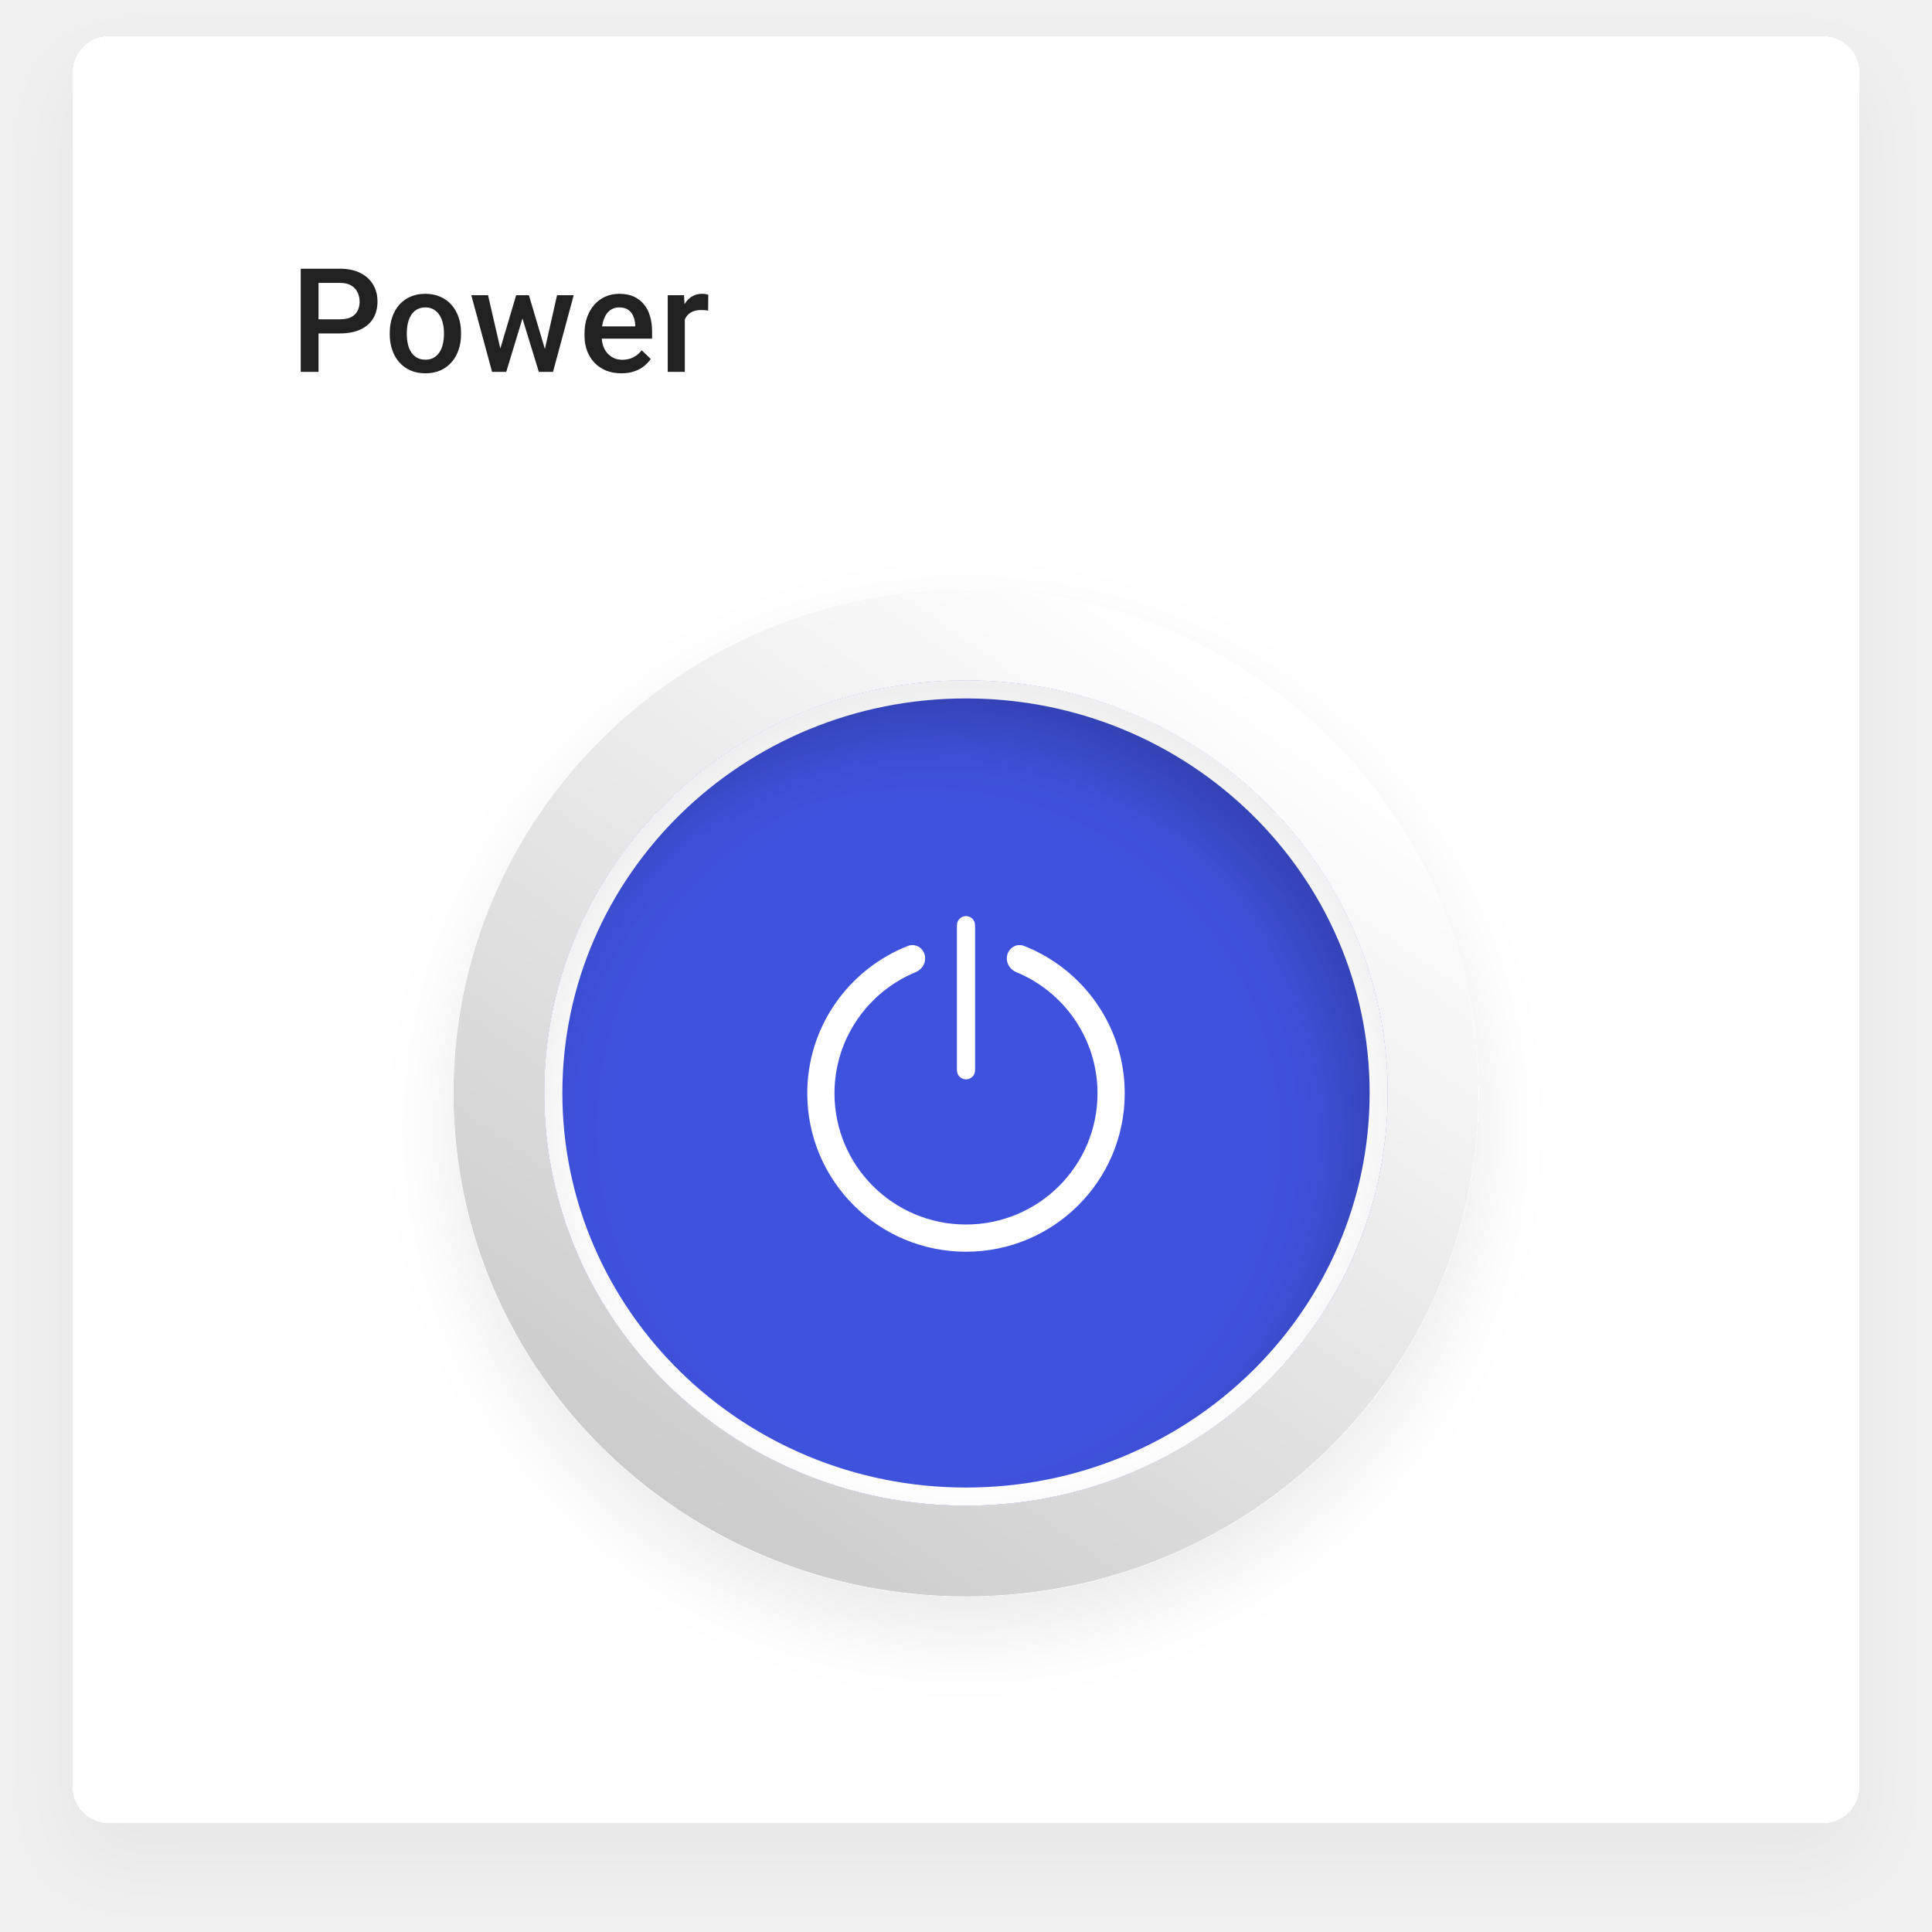
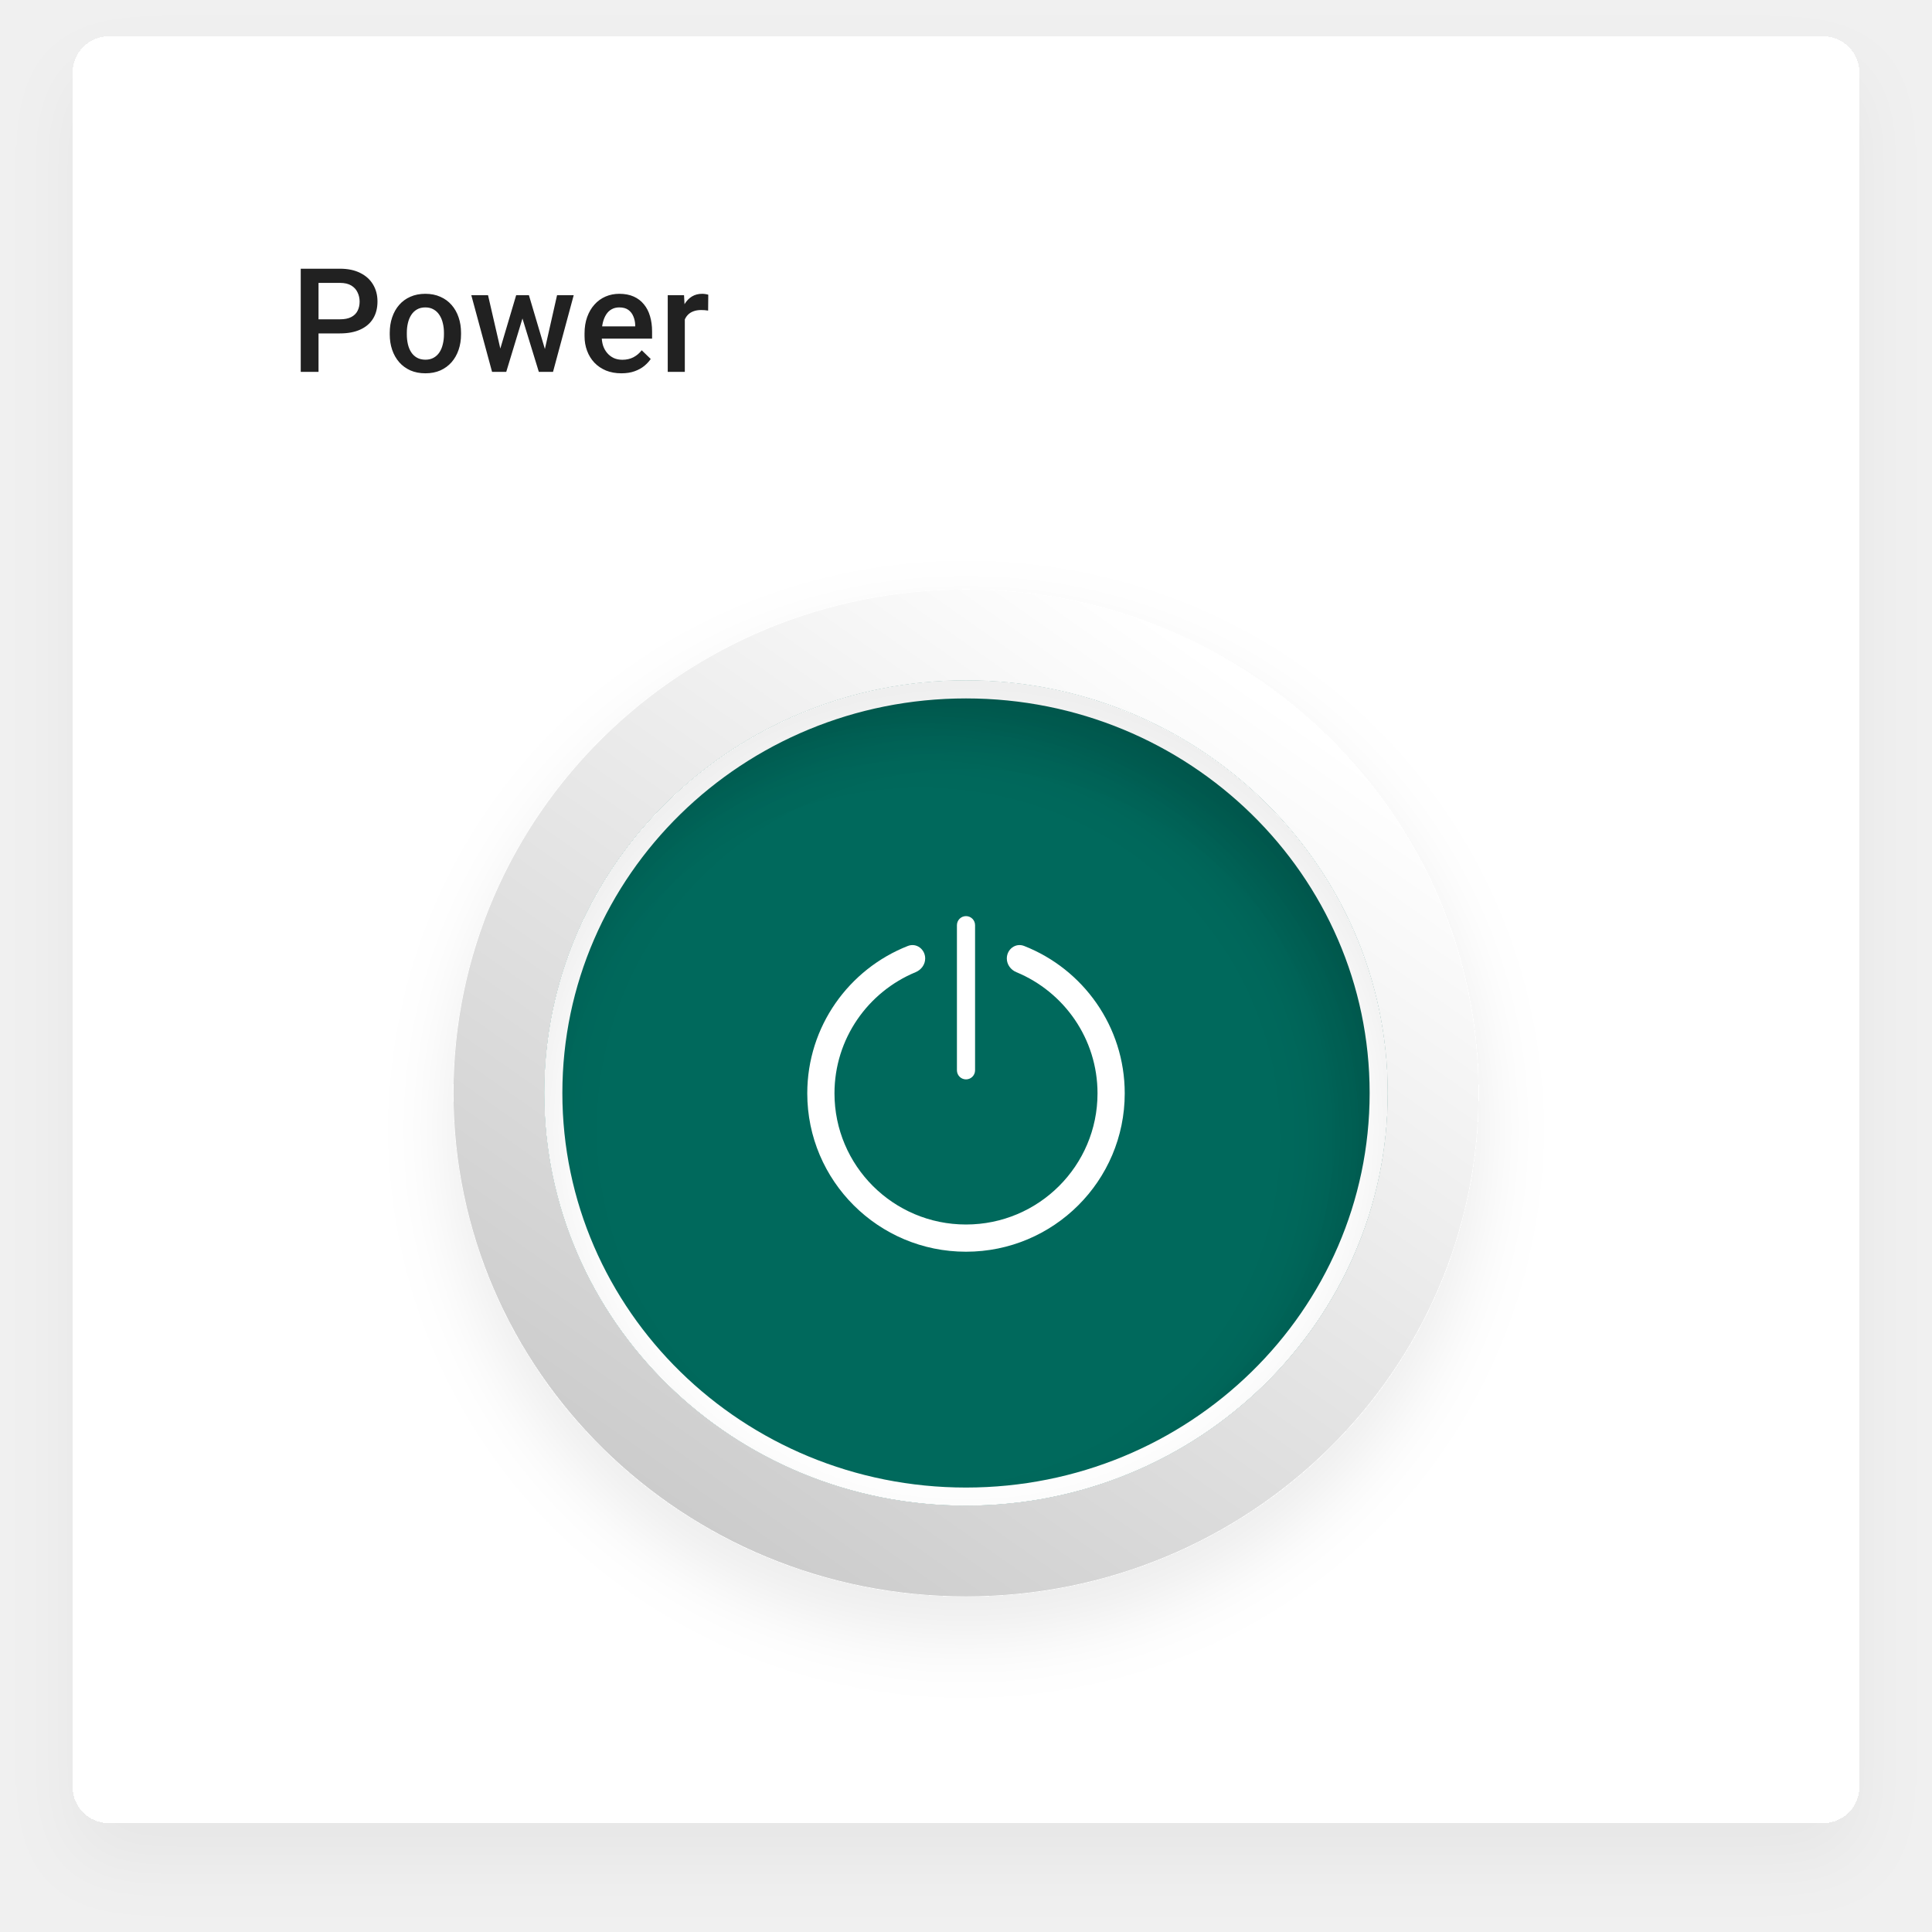
<svg xmlns="http://www.w3.org/2000/svg" width="213" height="213" viewBox="0 0 213 213" fill="none">
  <g filter="url(#filter0_d_5122_9596)">
    <rect x="8" y="4" width="197" height="197" rx="4" fill="white" shape-rendering="crispEdges" />
    <path d="M37.477 36.758H34.516V35.203H37.477C37.992 35.203 38.409 35.12 38.727 34.953C39.044 34.786 39.276 34.557 39.422 34.266C39.573 33.969 39.648 33.63 39.648 33.25C39.648 32.891 39.573 32.555 39.422 32.242C39.276 31.924 39.044 31.669 38.727 31.477C38.409 31.284 37.992 31.188 37.477 31.188H35.117V41H33.156V29.625H37.477C38.357 29.625 39.104 29.781 39.719 30.094C40.339 30.401 40.81 30.828 41.133 31.375C41.456 31.917 41.617 32.536 41.617 33.234C41.617 33.969 41.456 34.599 41.133 35.125C40.81 35.651 40.339 36.055 39.719 36.336C39.104 36.617 38.357 36.758 37.477 36.758ZM42.969 36.867V36.688C42.969 36.078 43.057 35.513 43.234 34.992C43.411 34.466 43.667 34.01 44 33.625C44.339 33.234 44.75 32.932 45.234 32.719C45.724 32.5 46.276 32.391 46.891 32.391C47.51 32.391 48.062 32.5 48.547 32.719C49.036 32.932 49.45 33.234 49.789 33.625C50.128 34.01 50.385 34.466 50.562 34.992C50.74 35.513 50.828 36.078 50.828 36.688V36.867C50.828 37.477 50.74 38.042 50.562 38.562C50.385 39.083 50.128 39.539 49.789 39.93C49.45 40.315 49.039 40.617 48.555 40.836C48.07 41.05 47.521 41.156 46.906 41.156C46.286 41.156 45.732 41.05 45.242 40.836C44.758 40.617 44.346 40.315 44.008 39.93C43.669 39.539 43.411 39.083 43.234 38.562C43.057 38.042 42.969 37.477 42.969 36.867ZM44.852 36.688V36.867C44.852 37.247 44.891 37.607 44.969 37.945C45.047 38.284 45.169 38.581 45.336 38.836C45.503 39.091 45.716 39.292 45.977 39.438C46.237 39.583 46.547 39.656 46.906 39.656C47.255 39.656 47.557 39.583 47.812 39.438C48.073 39.292 48.286 39.091 48.453 38.836C48.62 38.581 48.742 38.284 48.82 37.945C48.904 37.607 48.945 37.247 48.945 36.867V36.688C48.945 36.312 48.904 35.958 48.82 35.625C48.742 35.286 48.617 34.987 48.445 34.727C48.279 34.466 48.065 34.263 47.805 34.117C47.55 33.966 47.245 33.891 46.891 33.891C46.536 33.891 46.229 33.966 45.969 34.117C45.714 34.263 45.503 34.466 45.336 34.727C45.169 34.987 45.047 35.286 44.969 35.625C44.891 35.958 44.852 36.312 44.852 36.688ZM54.953 39.125L56.906 32.547H58.109L57.781 34.516L55.812 41H54.734L54.953 39.125ZM53.805 32.547L55.328 39.156L55.453 41H54.25L51.961 32.547H53.805ZM59.938 39.078L61.414 32.547H63.25L60.969 41H59.766L59.938 39.078ZM58.312 32.547L60.242 39.047L60.484 41H59.406L57.414 34.508L57.086 32.547H58.312ZM68.508 41.156C67.883 41.156 67.318 41.055 66.812 40.852C66.312 40.643 65.885 40.354 65.531 39.984C65.182 39.615 64.914 39.18 64.727 38.68C64.539 38.18 64.445 37.641 64.445 37.062V36.75C64.445 36.089 64.542 35.49 64.734 34.953C64.927 34.417 65.195 33.958 65.539 33.578C65.883 33.193 66.289 32.898 66.758 32.695C67.227 32.492 67.734 32.391 68.281 32.391C68.885 32.391 69.414 32.492 69.867 32.695C70.32 32.898 70.695 33.185 70.992 33.555C71.294 33.919 71.518 34.354 71.664 34.859C71.815 35.365 71.891 35.922 71.891 36.531V37.336H65.359V35.984H70.031V35.836C70.021 35.497 69.953 35.18 69.828 34.883C69.708 34.586 69.523 34.346 69.273 34.164C69.023 33.982 68.69 33.891 68.273 33.891C67.961 33.891 67.682 33.958 67.438 34.094C67.198 34.224 66.997 34.414 66.836 34.664C66.674 34.914 66.549 35.216 66.461 35.57C66.378 35.919 66.336 36.312 66.336 36.75V37.062C66.336 37.432 66.385 37.776 66.484 38.094C66.588 38.406 66.74 38.68 66.938 38.914C67.135 39.148 67.375 39.333 67.656 39.469C67.938 39.599 68.258 39.664 68.617 39.664C69.07 39.664 69.474 39.573 69.828 39.391C70.182 39.208 70.49 38.95 70.75 38.617L71.742 39.578C71.56 39.844 71.323 40.099 71.031 40.344C70.74 40.583 70.383 40.779 69.961 40.93C69.544 41.081 69.06 41.156 68.508 41.156ZM75.5 34.156V41H73.617V32.547H75.414L75.5 34.156ZM78.086 32.492L78.07 34.242C77.956 34.221 77.831 34.206 77.695 34.195C77.565 34.185 77.435 34.18 77.305 34.18C76.982 34.18 76.698 34.227 76.453 34.32C76.208 34.409 76.003 34.539 75.836 34.711C75.674 34.878 75.549 35.081 75.461 35.32C75.372 35.56 75.32 35.828 75.305 36.125L74.875 36.156C74.875 35.625 74.927 35.133 75.031 34.68C75.135 34.227 75.292 33.828 75.5 33.484C75.713 33.141 75.979 32.872 76.297 32.68C76.62 32.487 76.992 32.391 77.414 32.391C77.529 32.391 77.651 32.401 77.781 32.422C77.917 32.443 78.018 32.466 78.086 32.492Z" fill="black" fill-opacity="0.87" />
    <g filter="url(#filter1_i_5122_9596)">
-       <path d="M153 120.5C153 145.629 132.181 166 106.5 166C80.819 166 60 145.629 60 120.5C60 95.371 80.819 75 106.5 75C132.181 75 153 95.371 153 120.5Z" fill="#3F52DD" />
+       <path d="M153 120.5C153 145.629 132.181 166 106.5 166C80.819 166 60 145.629 60 120.5C60 95.371 80.819 75 106.5 75C132.181 75 153 95.371 153 120.5Z" fill="#00695C" />
    </g>
    <path d="M152 120.5C152 145.056 131.65 165 106.5 165C81.35 165 61 145.056 61 120.5C61 95.944 81.35 76 106.5 76C131.65 76 152 95.944 152 120.5Z" stroke="white" stroke-width="2" />
    <g filter="url(#filter2_d_5122_9596)">
      <path fill-rule="evenodd" clip-rule="evenodd" d="M106.5 176C137.704 176 163 151.152 163 120.5C163 89.848 137.704 65 106.5 65C75.296 65 50 89.848 50 120.5C50 151.152 75.296 176 106.5 176ZM106.5 166C132.181 166 153 145.629 153 120.5C153 95.371 132.181 75 106.5 75C80.819 75 60 95.371 60 120.5C60 145.629 80.819 166 106.5 166Z" fill="url(#paint0_linear_5122_9596)" />
    </g>
    <path fill-rule="evenodd" clip-rule="evenodd" d="M102 105.671C102 104.657 101.038 103.919 100.095 104.289C93.598 106.839 89 113.155 89 120.541C89 130.183 96.835 138 106.5 138C116.165 138 124 130.183 124 120.541C124 113.155 119.402 106.839 112.905 104.289C111.962 103.919 111 104.657 111 105.671C111 106.339 111.434 106.924 112.052 107.18C117.308 109.354 121 114.521 121 120.541C121 128.52 114.515 135 106.5 135C98.485 135 92 128.52 92 120.541C92 114.521 95.692 109.354 100.948 107.18C101.566 106.924 102 106.339 102 105.671Z" fill="white" />
    <path d="M105.5 102C105.5 101.448 105.948 101 106.5 101C107.052 101 107.5 101.448 107.5 102V118C107.5 118.552 107.052 119 106.5 119C105.948 119 105.5 118.552 105.5 118V102Z" fill="white" />
  </g>
  <defs>
    <filter id="filter0_d_5122_9596" x="0" y="0" width="213" height="213" filterUnits="userSpaceOnUse" color-interpolation-filters="sRGB">
      <feFlood flood-opacity="0" result="BackgroundImageFix" />
      <feColorMatrix in="SourceAlpha" type="matrix" values="0 0 0 0 0 0 0 0 0 0 0 0 0 0 0 0 0 0 127 0" result="hardAlpha" />
      <feOffset dy="4" />
      <feGaussianBlur stdDeviation="4" />
      <feComposite in2="hardAlpha" operator="out" />
      <feColorMatrix type="matrix" values="0 0 0 0 0 0 0 0 0 0 0 0 0 0 0 0 0 0 0.04 0" />
      <feBlend mode="normal" in2="BackgroundImageFix" result="effect1_dropShadow_5122_9596" />
      <feBlend mode="normal" in="SourceGraphic" in2="effect1_dropShadow_5122_9596" result="shape" />
    </filter>
    <filter id="filter1_i_5122_9596" x="55" y="75" width="98" height="96" filterUnits="userSpaceOnUse" color-interpolation-filters="sRGB">
      <feFlood flood-opacity="0" result="BackgroundImageFix" />
      <feBlend mode="normal" in="SourceGraphic" in2="BackgroundImageFix" result="shape" />
      <feColorMatrix in="SourceAlpha" type="matrix" values="0 0 0 0 0 0 0 0 0 0 0 0 0 0 0 0 0 0 127 0" result="hardAlpha" />
      <feOffset dx="-5" dy="5" />
      <feGaussianBlur stdDeviation="4" />
      <feComposite in2="hardAlpha" operator="arithmetic" k2="-1" k3="1" />
      <feColorMatrix type="matrix" values="0 0 0 0 0 0 0 0 0 0 0 0 0 0 0 0 0 0 0.15 0" />
      <feBlend mode="normal" in2="shape" result="effect1_innerShadow_5122_9596" />
    </filter>
    <filter id="filter2_d_5122_9596" x="42" y="61" width="129" height="127" filterUnits="userSpaceOnUse" color-interpolation-filters="sRGB">
      <feFlood flood-opacity="0" result="BackgroundImageFix" />
      <feColorMatrix in="SourceAlpha" type="matrix" values="0 0 0 0 0 0 0 0 0 0 0 0 0 0 0 0 0 0 127 0" result="hardAlpha" />
      <feOffset dy="4" />
      <feGaussianBlur stdDeviation="4" />
      <feComposite in2="hardAlpha" operator="out" />
      <feColorMatrix type="matrix" values="0 0 0 0 0 0 0 0 0 0 0 0 0 0 0 0 0 0 0.08 0" />
      <feBlend mode="normal" in2="BackgroundImageFix" result="effect1_dropShadow_5122_9596" />
      <feBlend mode="normal" in="SourceGraphic" in2="effect1_dropShadow_5122_9596" result="shape" />
    </filter>
    <linearGradient id="paint0_linear_5122_9596" x1="72.396" y1="165" x2="136.019" y2="74.425" gradientUnits="userSpaceOnUse">
      <stop stop-color="#CCCCCC" />
      <stop offset="1" stop-color="white" />
    </linearGradient>
  </defs>
</svg>
